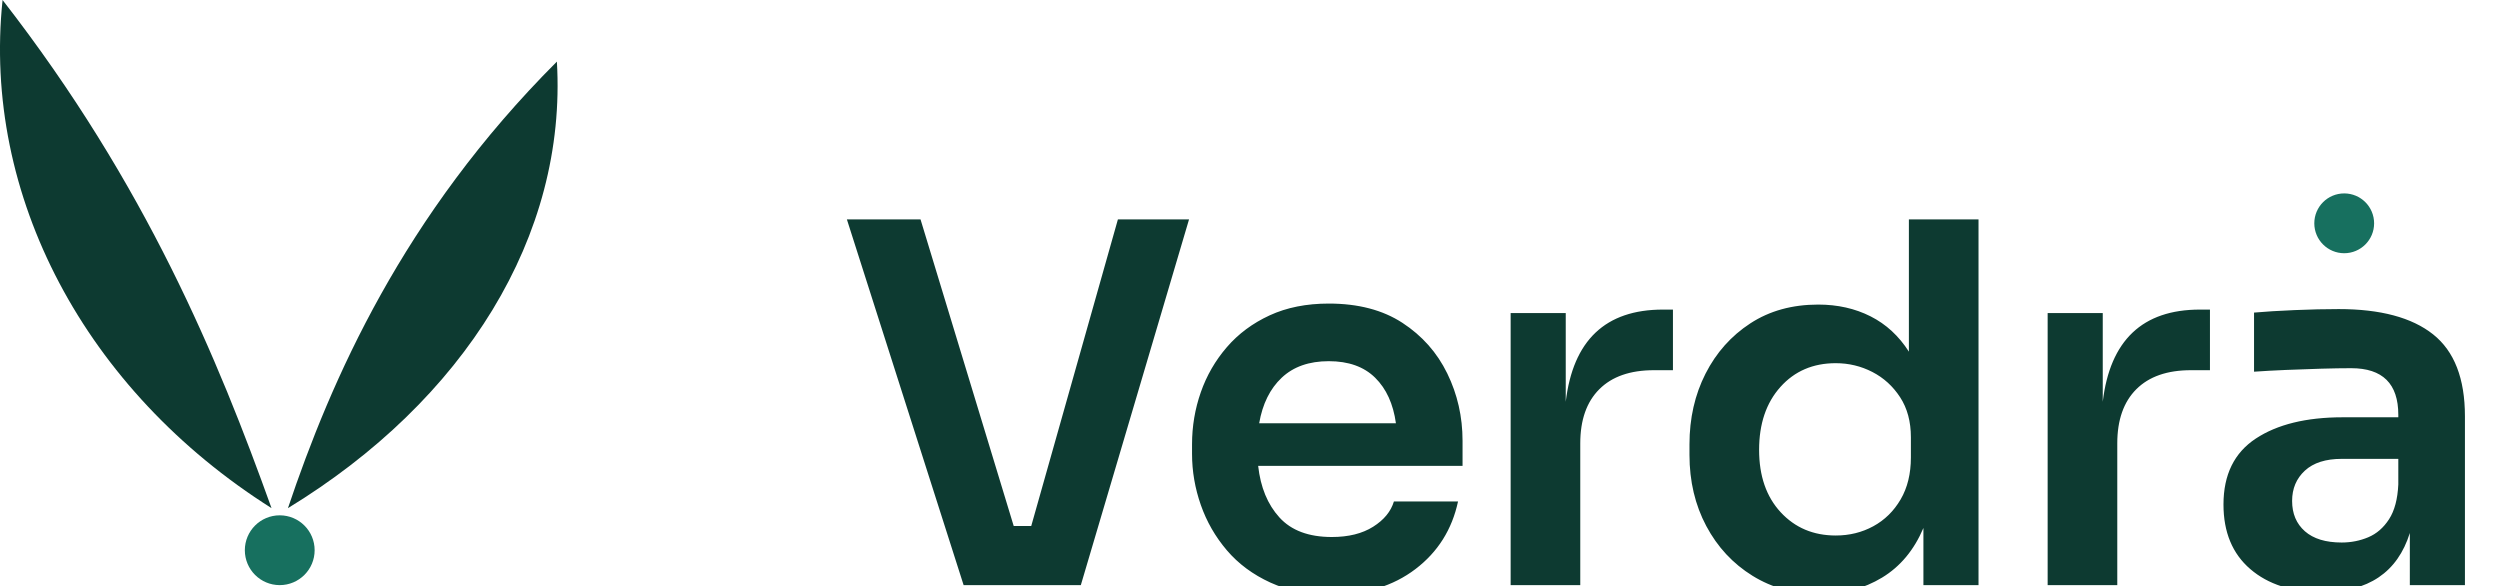
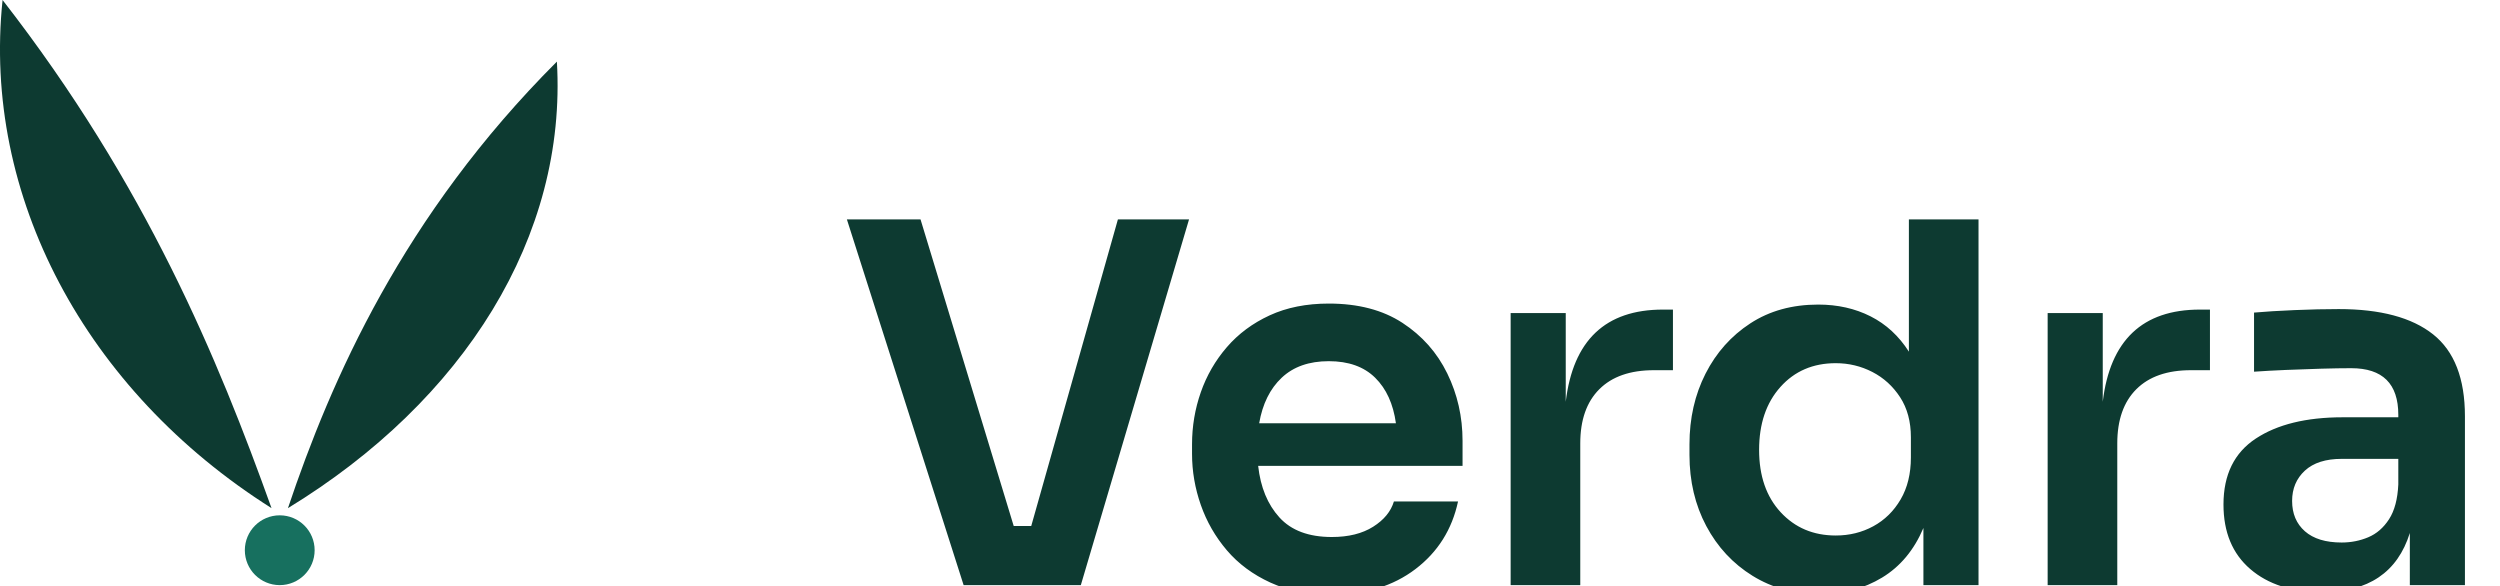
<svg xmlns="http://www.w3.org/2000/svg" viewBox="0 0 4990.6 1168">
  <g transform="translate(-97.3 -122.9) scale(20.4912)">
    <path id="left-leaf" fill="#0D3A31" d="M5 6C3 25 13 44 31.2 55.5C26 41 19 24 5 6Z" />
    <path id="right-leaf" fill="#0D3A31" d="M59 12C60 29 50 45 32.8 55.5C37 43 44 27 59 12Z" />
    <circle id="node" fill="#17705F" cx="32" cy="59.6" r="3.4" />
  </g>
  <g transform="translate(1669.6 1168) scale(1)">
    <path fill="#0D3A31" d="M254 0 21 -730H168L354 -118H389L562 -730H704L488 0ZM989 19Q919 19 866.5 -5Q814 -29 779.5 -69.5Q745 -110 727.5 -160Q710 -210 710 -262V-281Q710 -335 727.5 -385Q745 -435 779.5 -475Q814 -515 865 -538.5Q916 -562 983 -562Q1071 -562 1130 -523.5Q1189 -485 1219.5 -422.5Q1250 -360 1250 -288V-238H842Q849 -174 884.5 -135Q920 -96 989 -96Q1039 -96 1071.5 -116.5Q1104 -137 1113 -167H1241Q1223 -83 1156 -32Q1089 19 989 19ZM983 -447Q924 -447 889 -414Q854 -381 844 -323H1117Q1109 -381 1075.5 -414Q1042 -447 983 -447ZM1346 0V-543H1456V-366Q1478 -550 1650 -550H1670V-429H1632Q1561 -429 1523 -391Q1485 -353 1485 -283V0ZM1964 18Q1888 18 1829 -18.5Q1770 -55 1736.5 -118Q1703 -181 1703 -260V-281Q1703 -359 1735 -422Q1767 -485 1824.5 -522.5Q1882 -560 1960 -560Q2018 -560 2064.5 -536.5Q2111 -513 2141 -466V-730H2280V0H2170V-114Q2142 -48 2087.5 -15Q2033 18 1964 18ZM1995 -99Q2036 -99 2070 -117.5Q2104 -136 2124.5 -171Q2145 -206 2145 -255V-295Q2145 -342 2123.5 -375Q2102 -408 2068 -425.5Q2034 -443 1995 -443Q1927 -443 1884.5 -395.5Q1842 -348 1842 -270Q1842 -192 1885 -145.5Q1928 -99 1995 -99ZM2418 0V-543H2528V-366Q2550 -550 2722 -550H2742V-429H2704Q2633 -429 2595 -391Q2557 -353 2557 -283V0ZM2966 14Q2876 14 2822.5 -32Q2769 -78 2769 -161Q2769 -250 2833.5 -292.5Q2898 -335 3007 -335H3118V-340Q3118 -433 3024 -433Q2999 -433 2964 -432Q2929 -431 2893.5 -429.5Q2858 -428 2830 -426V-544Q2864 -547 2911.5 -549Q2959 -551 2999 -551Q3124 -551 3187.5 -500.5Q3251 -450 3251 -337V0H3141V-104Q3104 14 2966 14ZM3005 -85Q3033 -85 3058 -95.5Q3083 -106 3099.5 -131.5Q3116 -157 3118 -201V-252H3005Q2957 -252 2931.5 -228.5Q2906 -205 2906 -168Q2906 -130 2931.5 -107.5Q2957 -85 3005 -85Z" />
-     <circle fill="#17705F" cx="3010" cy="-722.2" r="59.7" />
  </g>
</svg>
